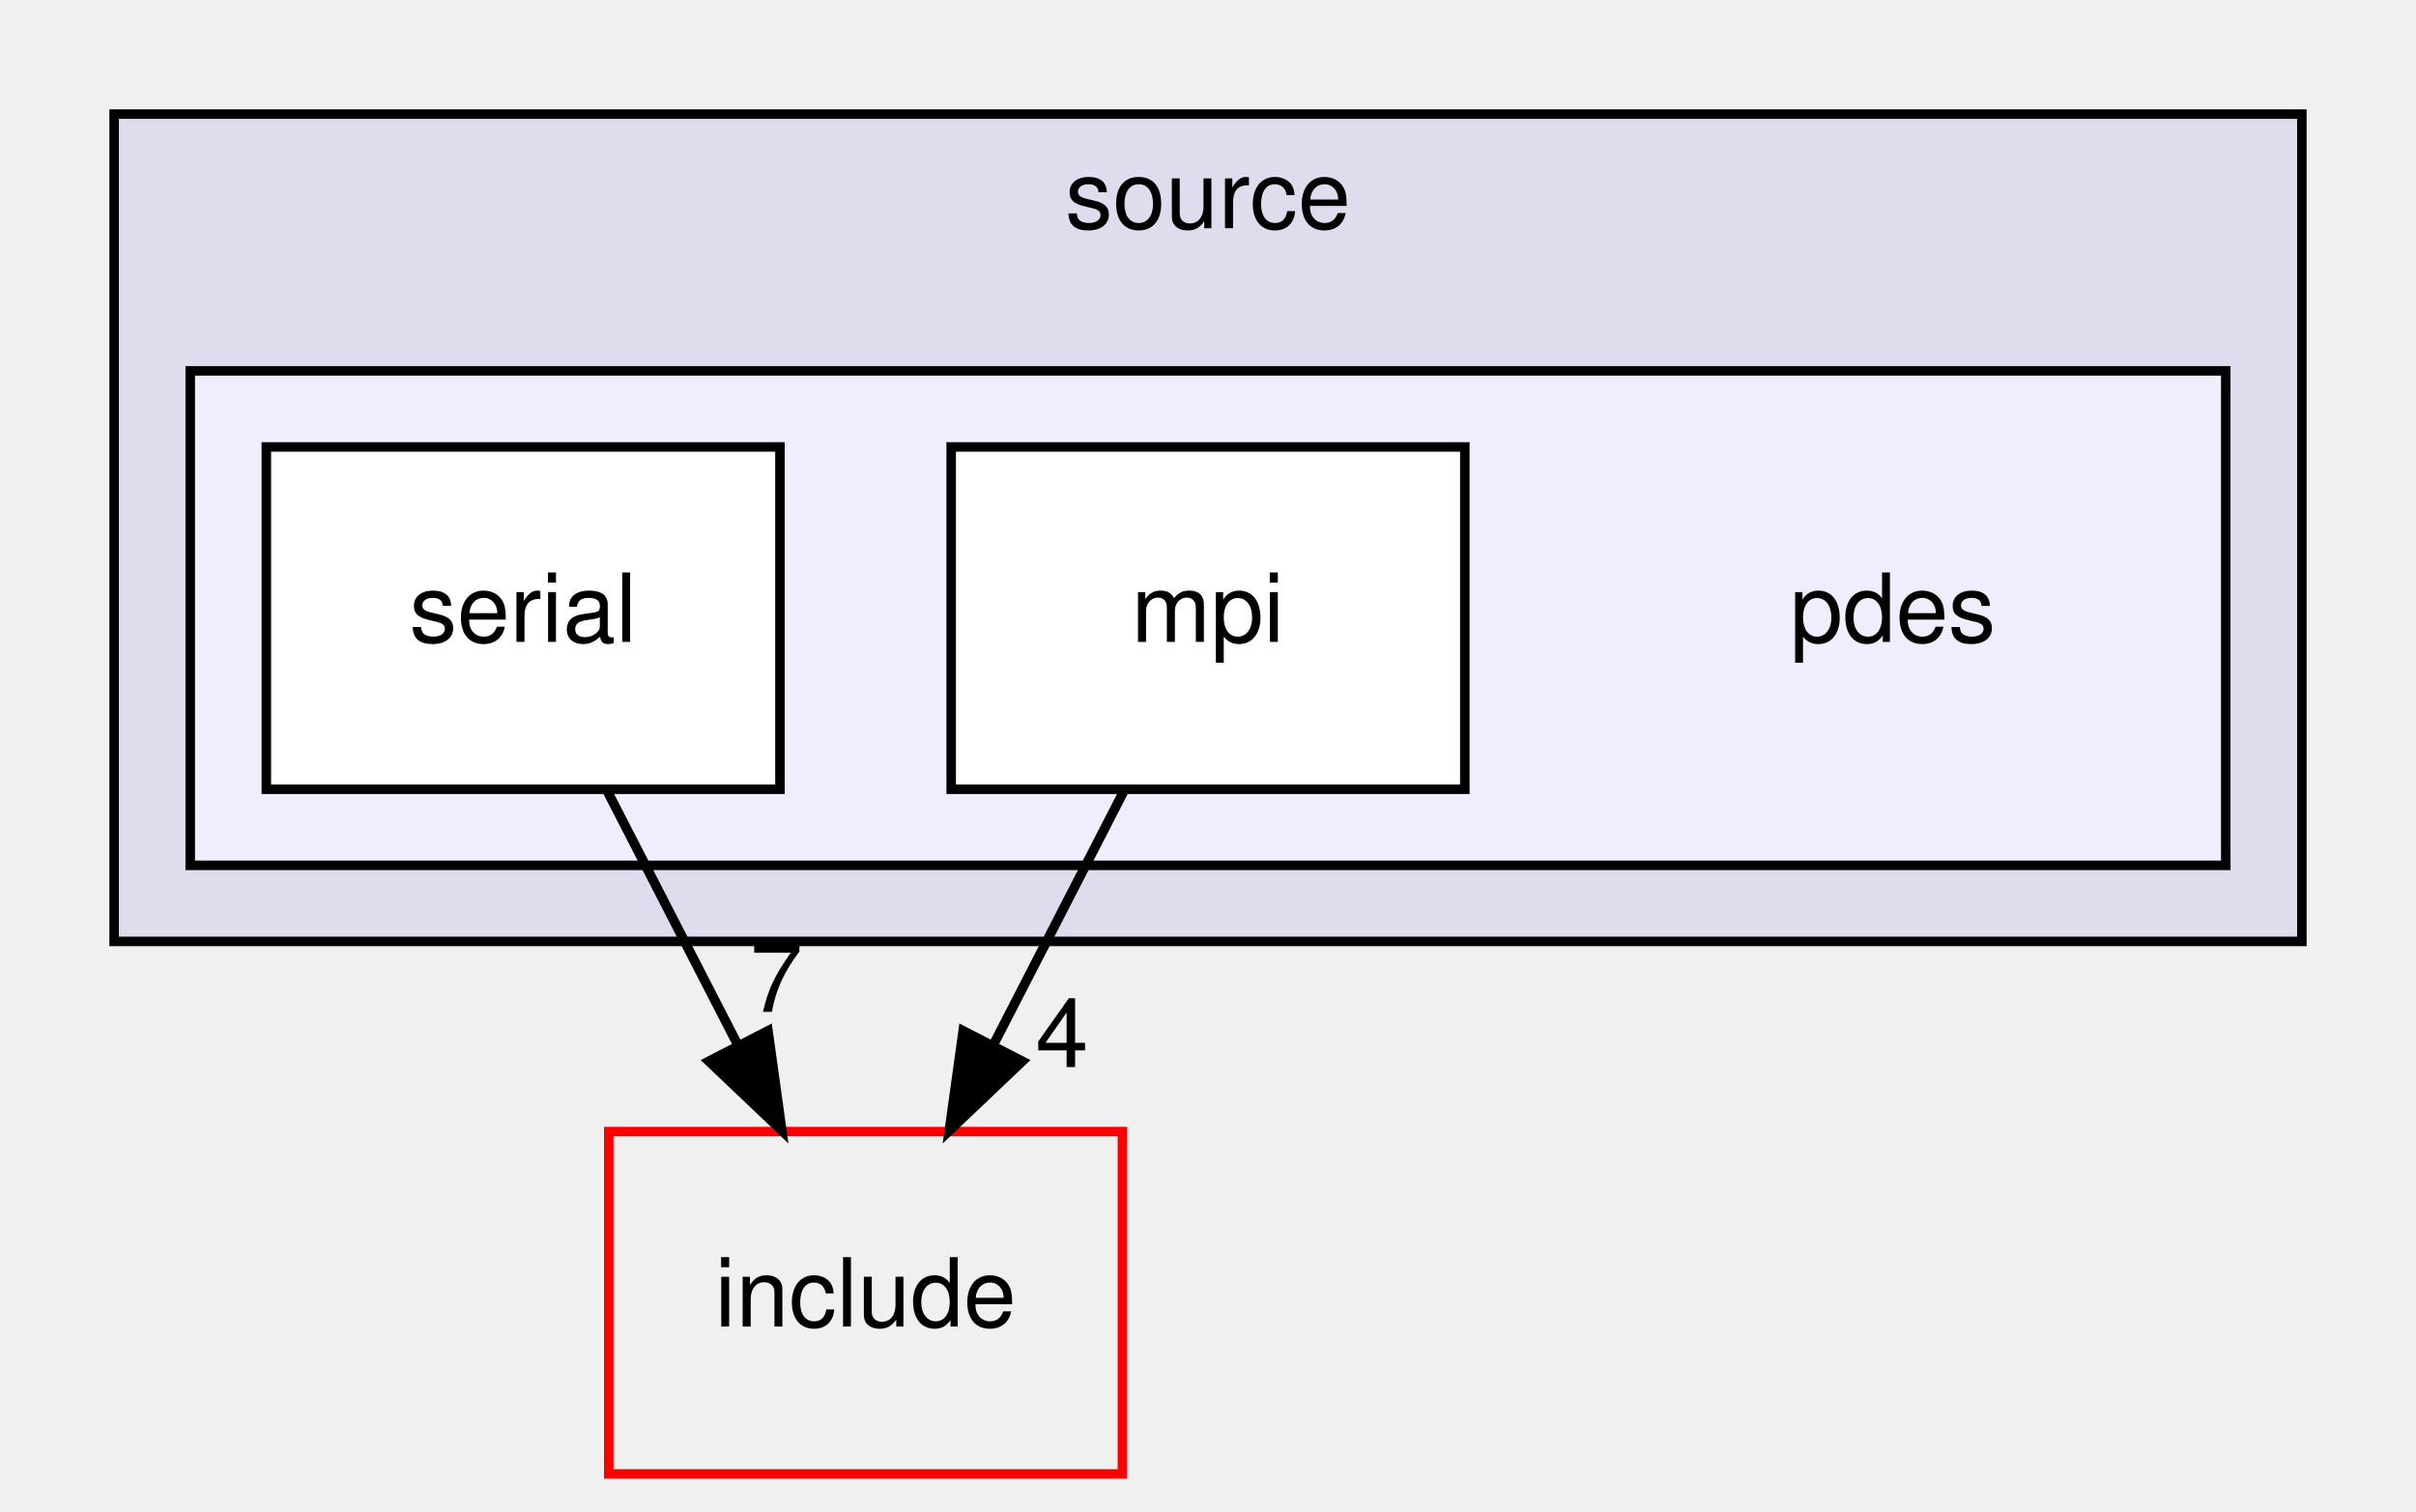
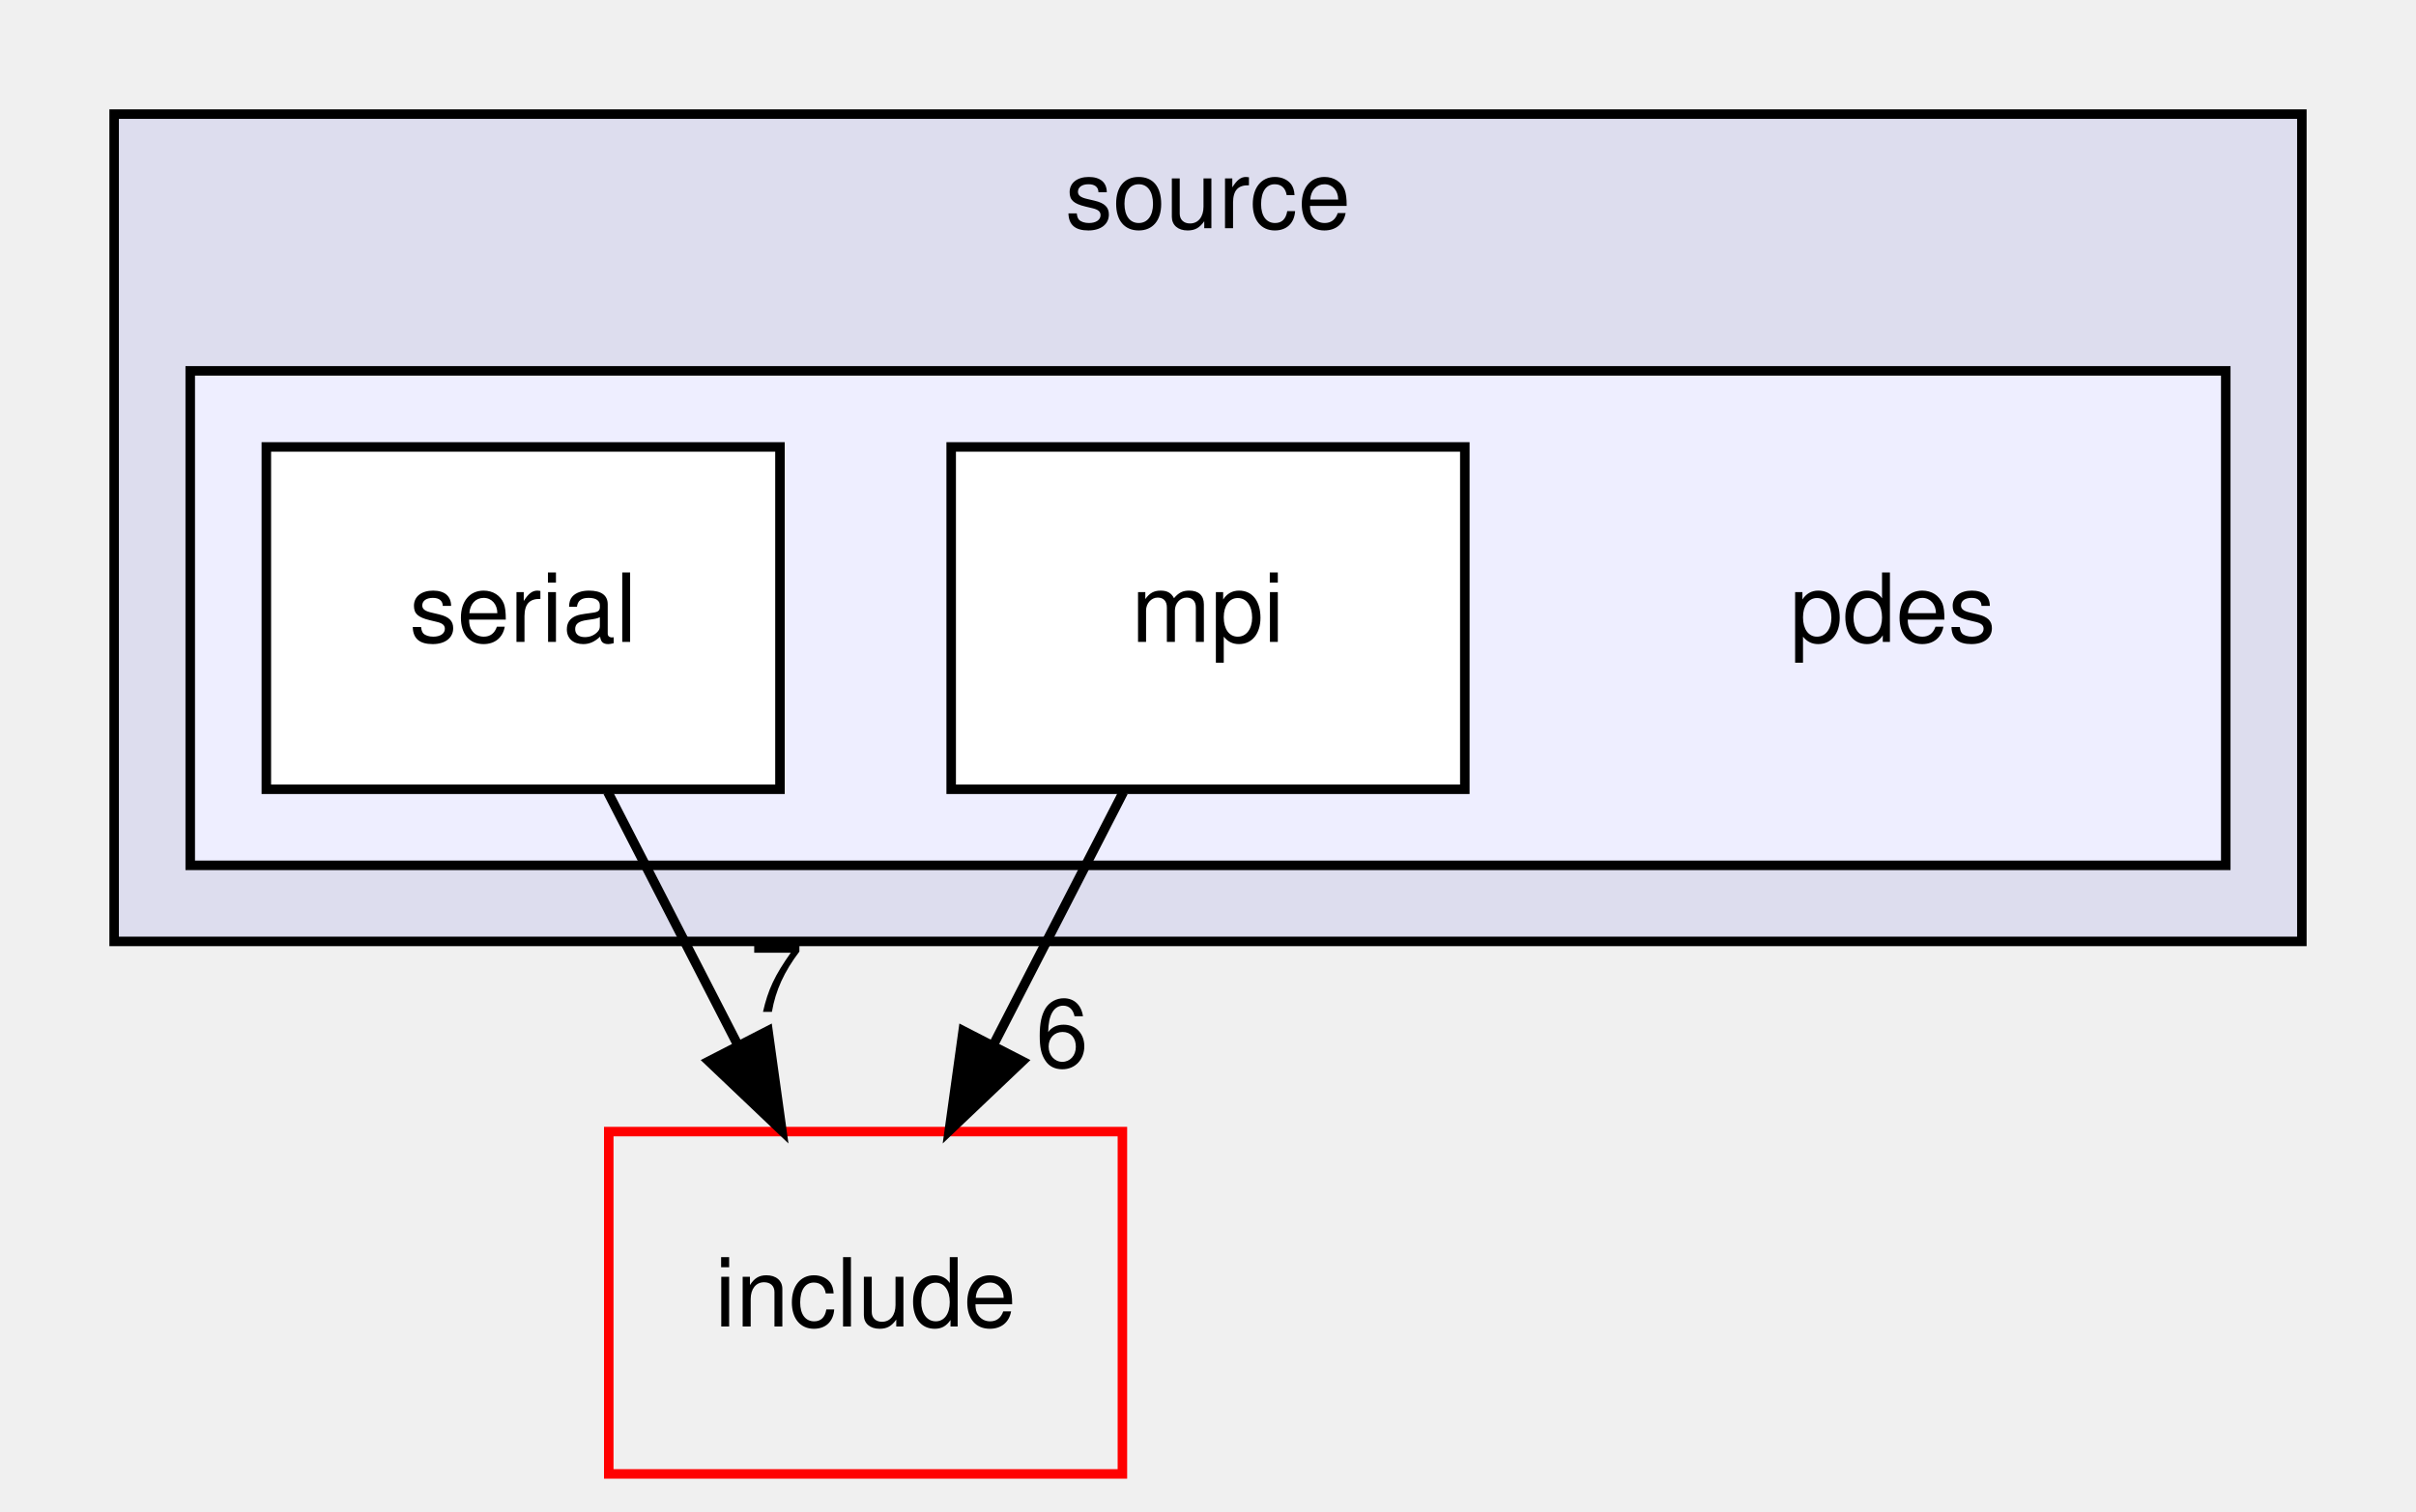
<svg xmlns="http://www.w3.org/2000/svg" xmlns:xlink="http://www.w3.org/1999/xlink" width="254pt" height="159pt" viewBox="0.00 0.00 254.00 159.00">
  <g id="graph0" class="graph" transform="scale(1 1) rotate(0) translate(4 155)">
    <g id="clust1" class="cluster">
      <g id="a_clust1">
        <a xlink:href="dir_b2f33c71d4aa5e7af42a1ca61ff5af1b.html" target="_top" xlink:title="source">
          <polygon fill="#ddddee" stroke="black" points="8,-56 8,-143 238,-143 238,-56 8,-56" />
          <text text-anchor="middle" x="123" y="-131" font-family="Helvetica,sans-Serif" font-size="10.00">source</text>
        </a>
      </g>
    </g>
    <g id="clust2" class="cluster">
      <g id="a_clust2">
        <a xlink:href="dir_863924b7d266e6f7561da03323982265.html" target="_top">
          <polygon fill="#eeeeff" stroke="black" points="16,-64 16,-116 230,-116 230,-64 16,-64" />
        </a>
      </g>
    </g>
    <g id="node1" class="node">
      <text text-anchor="middle" x="195" y="-87.5" font-family="Helvetica,sans-Serif" font-size="10.00">pdes</text>
    </g>
    <g id="node2" class="node">
      <g id="a_node2">
        <a xlink:href="dir_d30ee247edb6922479131ed25252b151.html" target="_top" xlink:title="mpi">
          <polygon fill="white" stroke="black" points="150,-108 96,-108 96,-72 150,-72 150,-108" />
          <text text-anchor="middle" x="123" y="-87.5" font-family="Helvetica,sans-Serif" font-size="10.00">mpi</text>
        </a>
      </g>
    </g>
    <g id="node4" class="node">
      <g id="a_node4">
        <a xlink:href="dir_d44c64559bbebec7f509842c48db8b23.html" target="_top" xlink:title="include">
          <polygon fill="none" stroke="red" points="114,-36 60,-36 60,0 114,0 114,-36" />
          <text text-anchor="middle" x="87" y="-15.5" font-family="Helvetica,sans-Serif" font-size="10.00">include</text>
        </a>
      </g>
    </g>
    <g id="edge2" class="edge">
      <path fill="none" stroke="black" d="M114.1,-71.7C110,-63.73 105.05,-54.1 100.51,-45.26" />
      <polygon fill="black" stroke="black" points="103.48,-43.4 95.8,-36.1 97.26,-46.6 103.48,-43.4" />
      <g id="a_edge2-headlabel">
-         <a xlink:href="dir_000011_000002.html" target="_top" xlink:title="4">
-           <text text-anchor="middle" x="107.65" y="-42.79" font-family="Helvetica,sans-Serif" font-size="10.00">4</text>
+         <a xlink:href="dir_000011_000002.html" target="_top" xlink:title="6">
+           <text text-anchor="middle" x="107.65" y="-42.79" font-family="Helvetica,sans-Serif" font-size="10.00">6</text>
        </a>
      </g>
    </g>
    <g id="node3" class="node">
      <g id="a_node3">
        <a xlink:href="dir_50f223c273824013943d646bc691d39f.html" target="_top" xlink:title="serial">
          <polygon fill="white" stroke="black" points="78,-108 24,-108 24,-72 78,-72 78,-108" />
          <text text-anchor="middle" x="51" y="-87.5" font-family="Helvetica,sans-Serif" font-size="10.00">serial</text>
        </a>
      </g>
    </g>
    <g id="edge1" class="edge">
      <path fill="none" stroke="black" d="M59.9,-71.7C64,-63.73 68.95,-54.1 73.49,-45.26" />
      <polygon fill="black" stroke="black" points="76.74,-46.6 78.2,-36.1 70.52,-43.4 76.74,-46.6" />
      <g id="a_edge1-headlabel">
        <a xlink:href="dir_000012_000002.html" target="_top" xlink:title="7">
          <text text-anchor="middle" x="77.62" y="-48.59" font-family="Helvetica,sans-Serif" font-size="10.00">7</text>
        </a>
      </g>
    </g>
  </g>
</svg>
